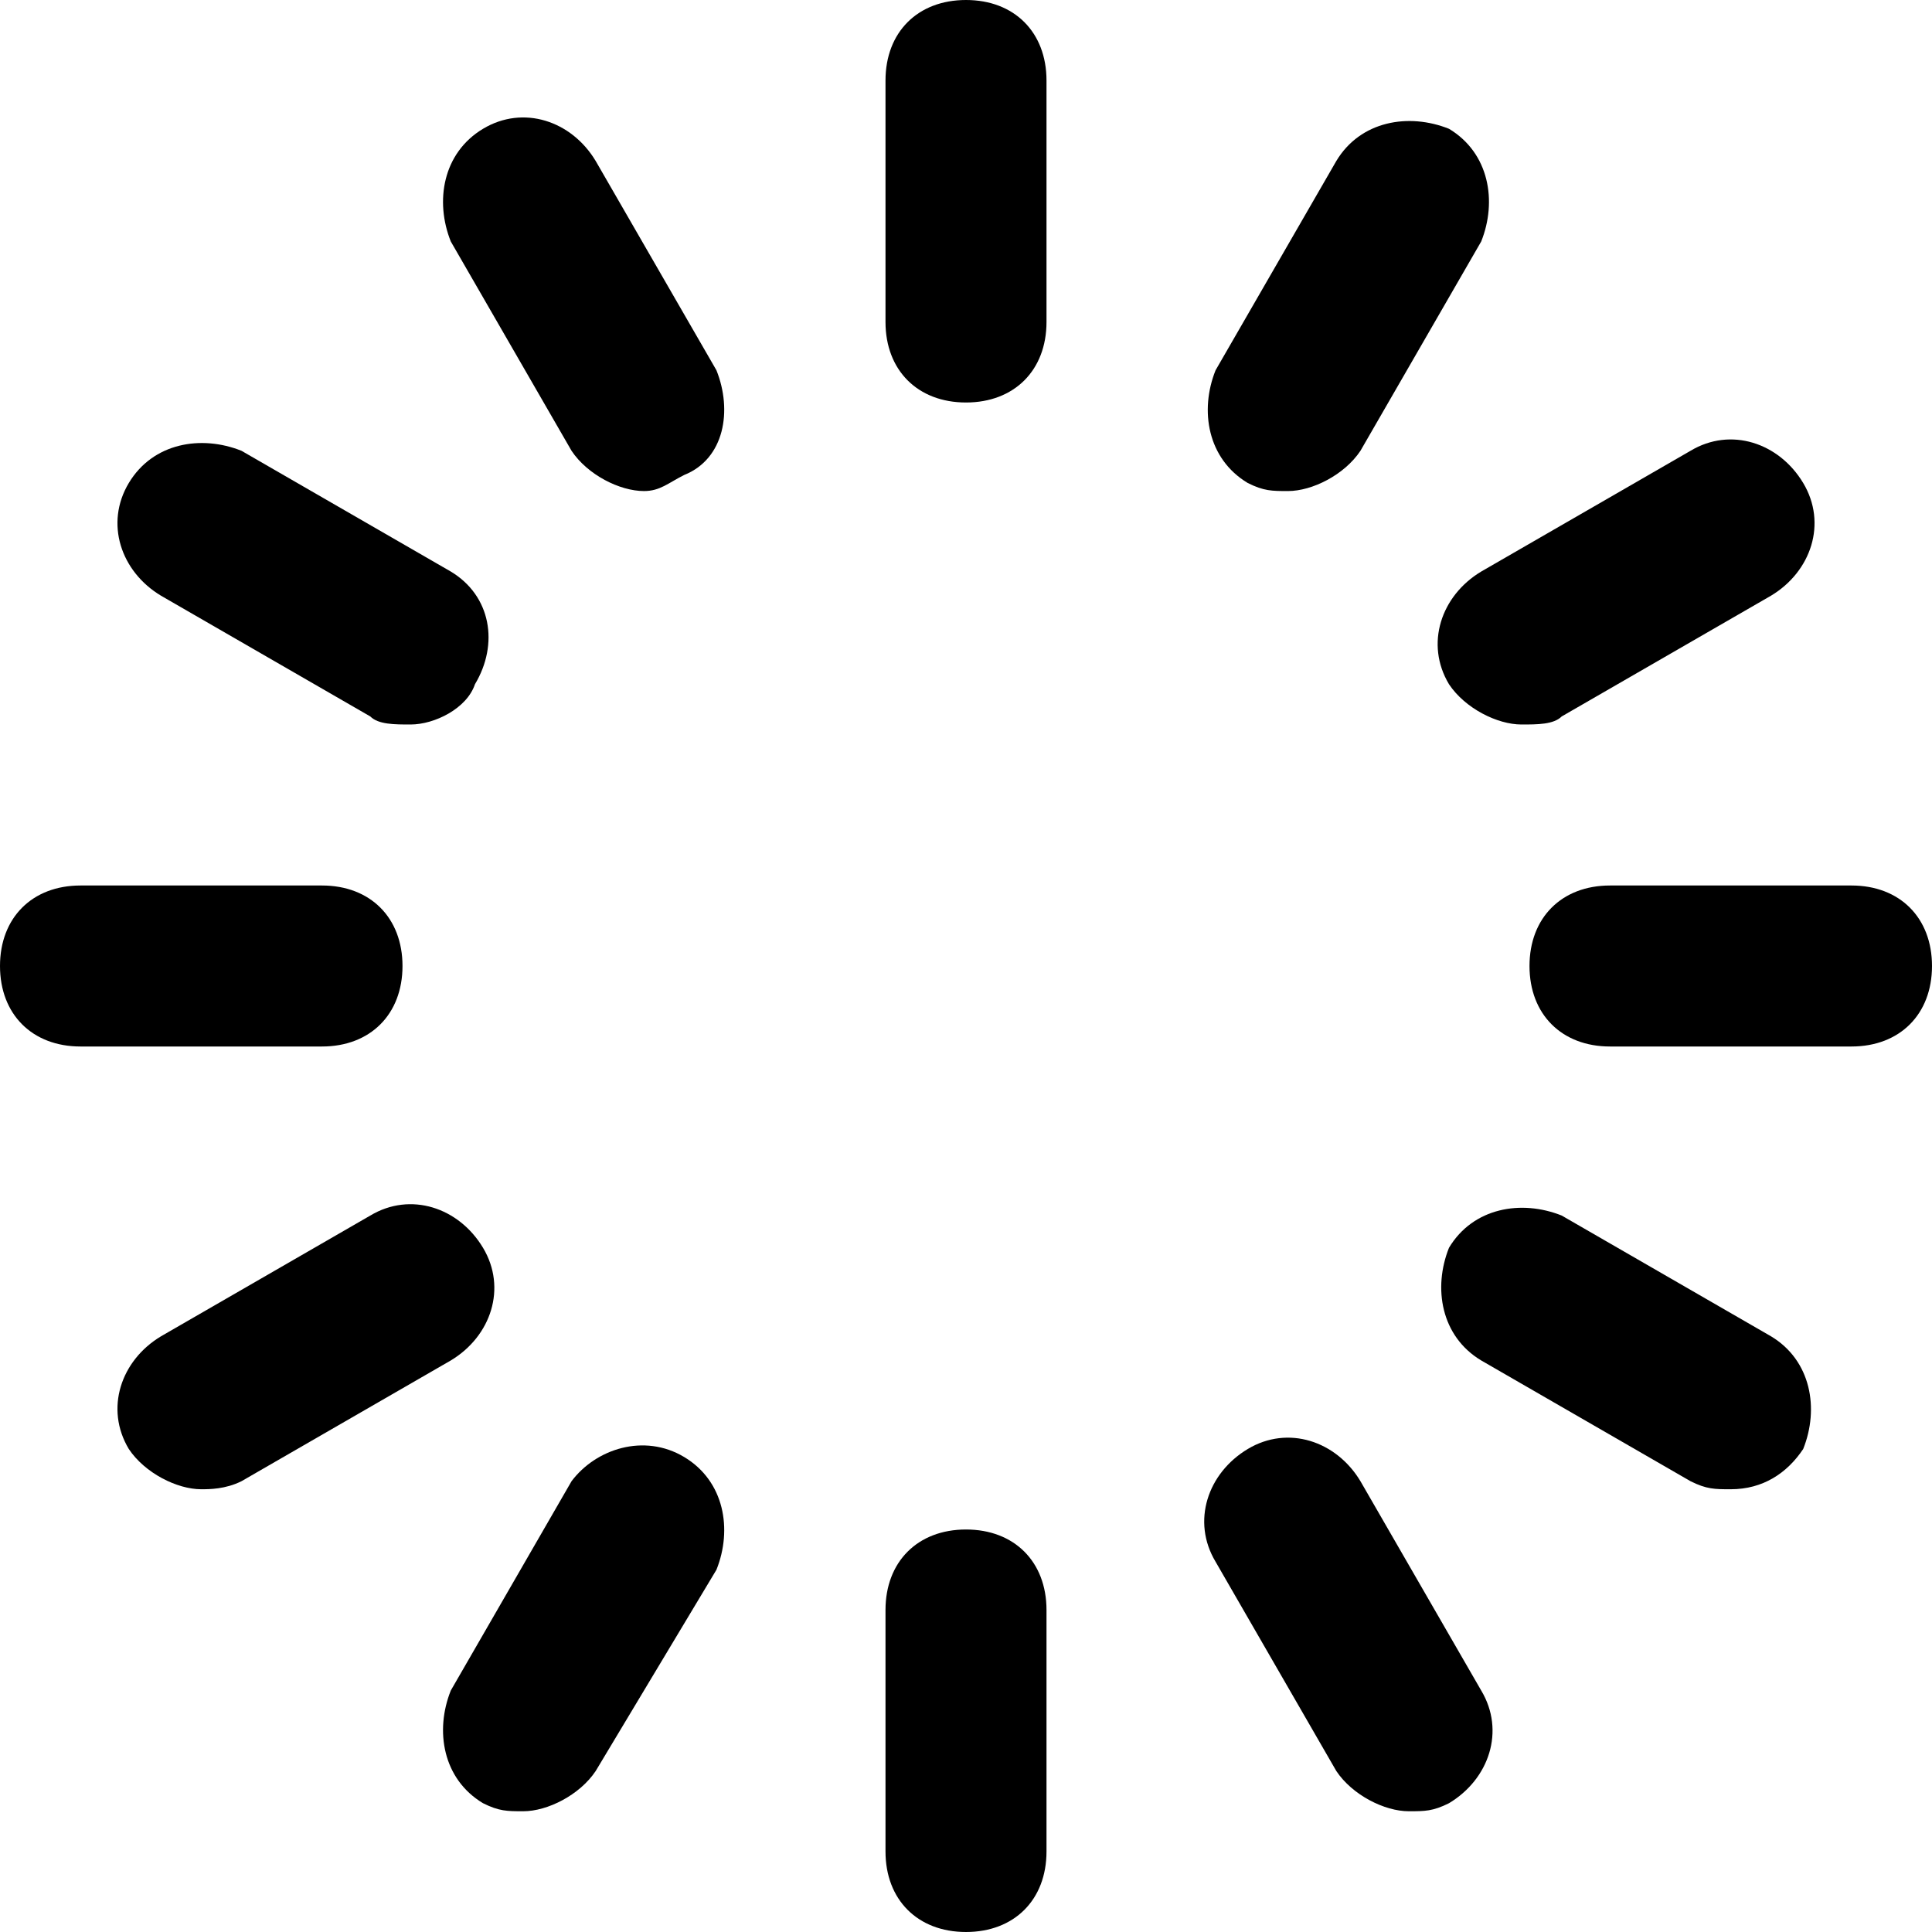
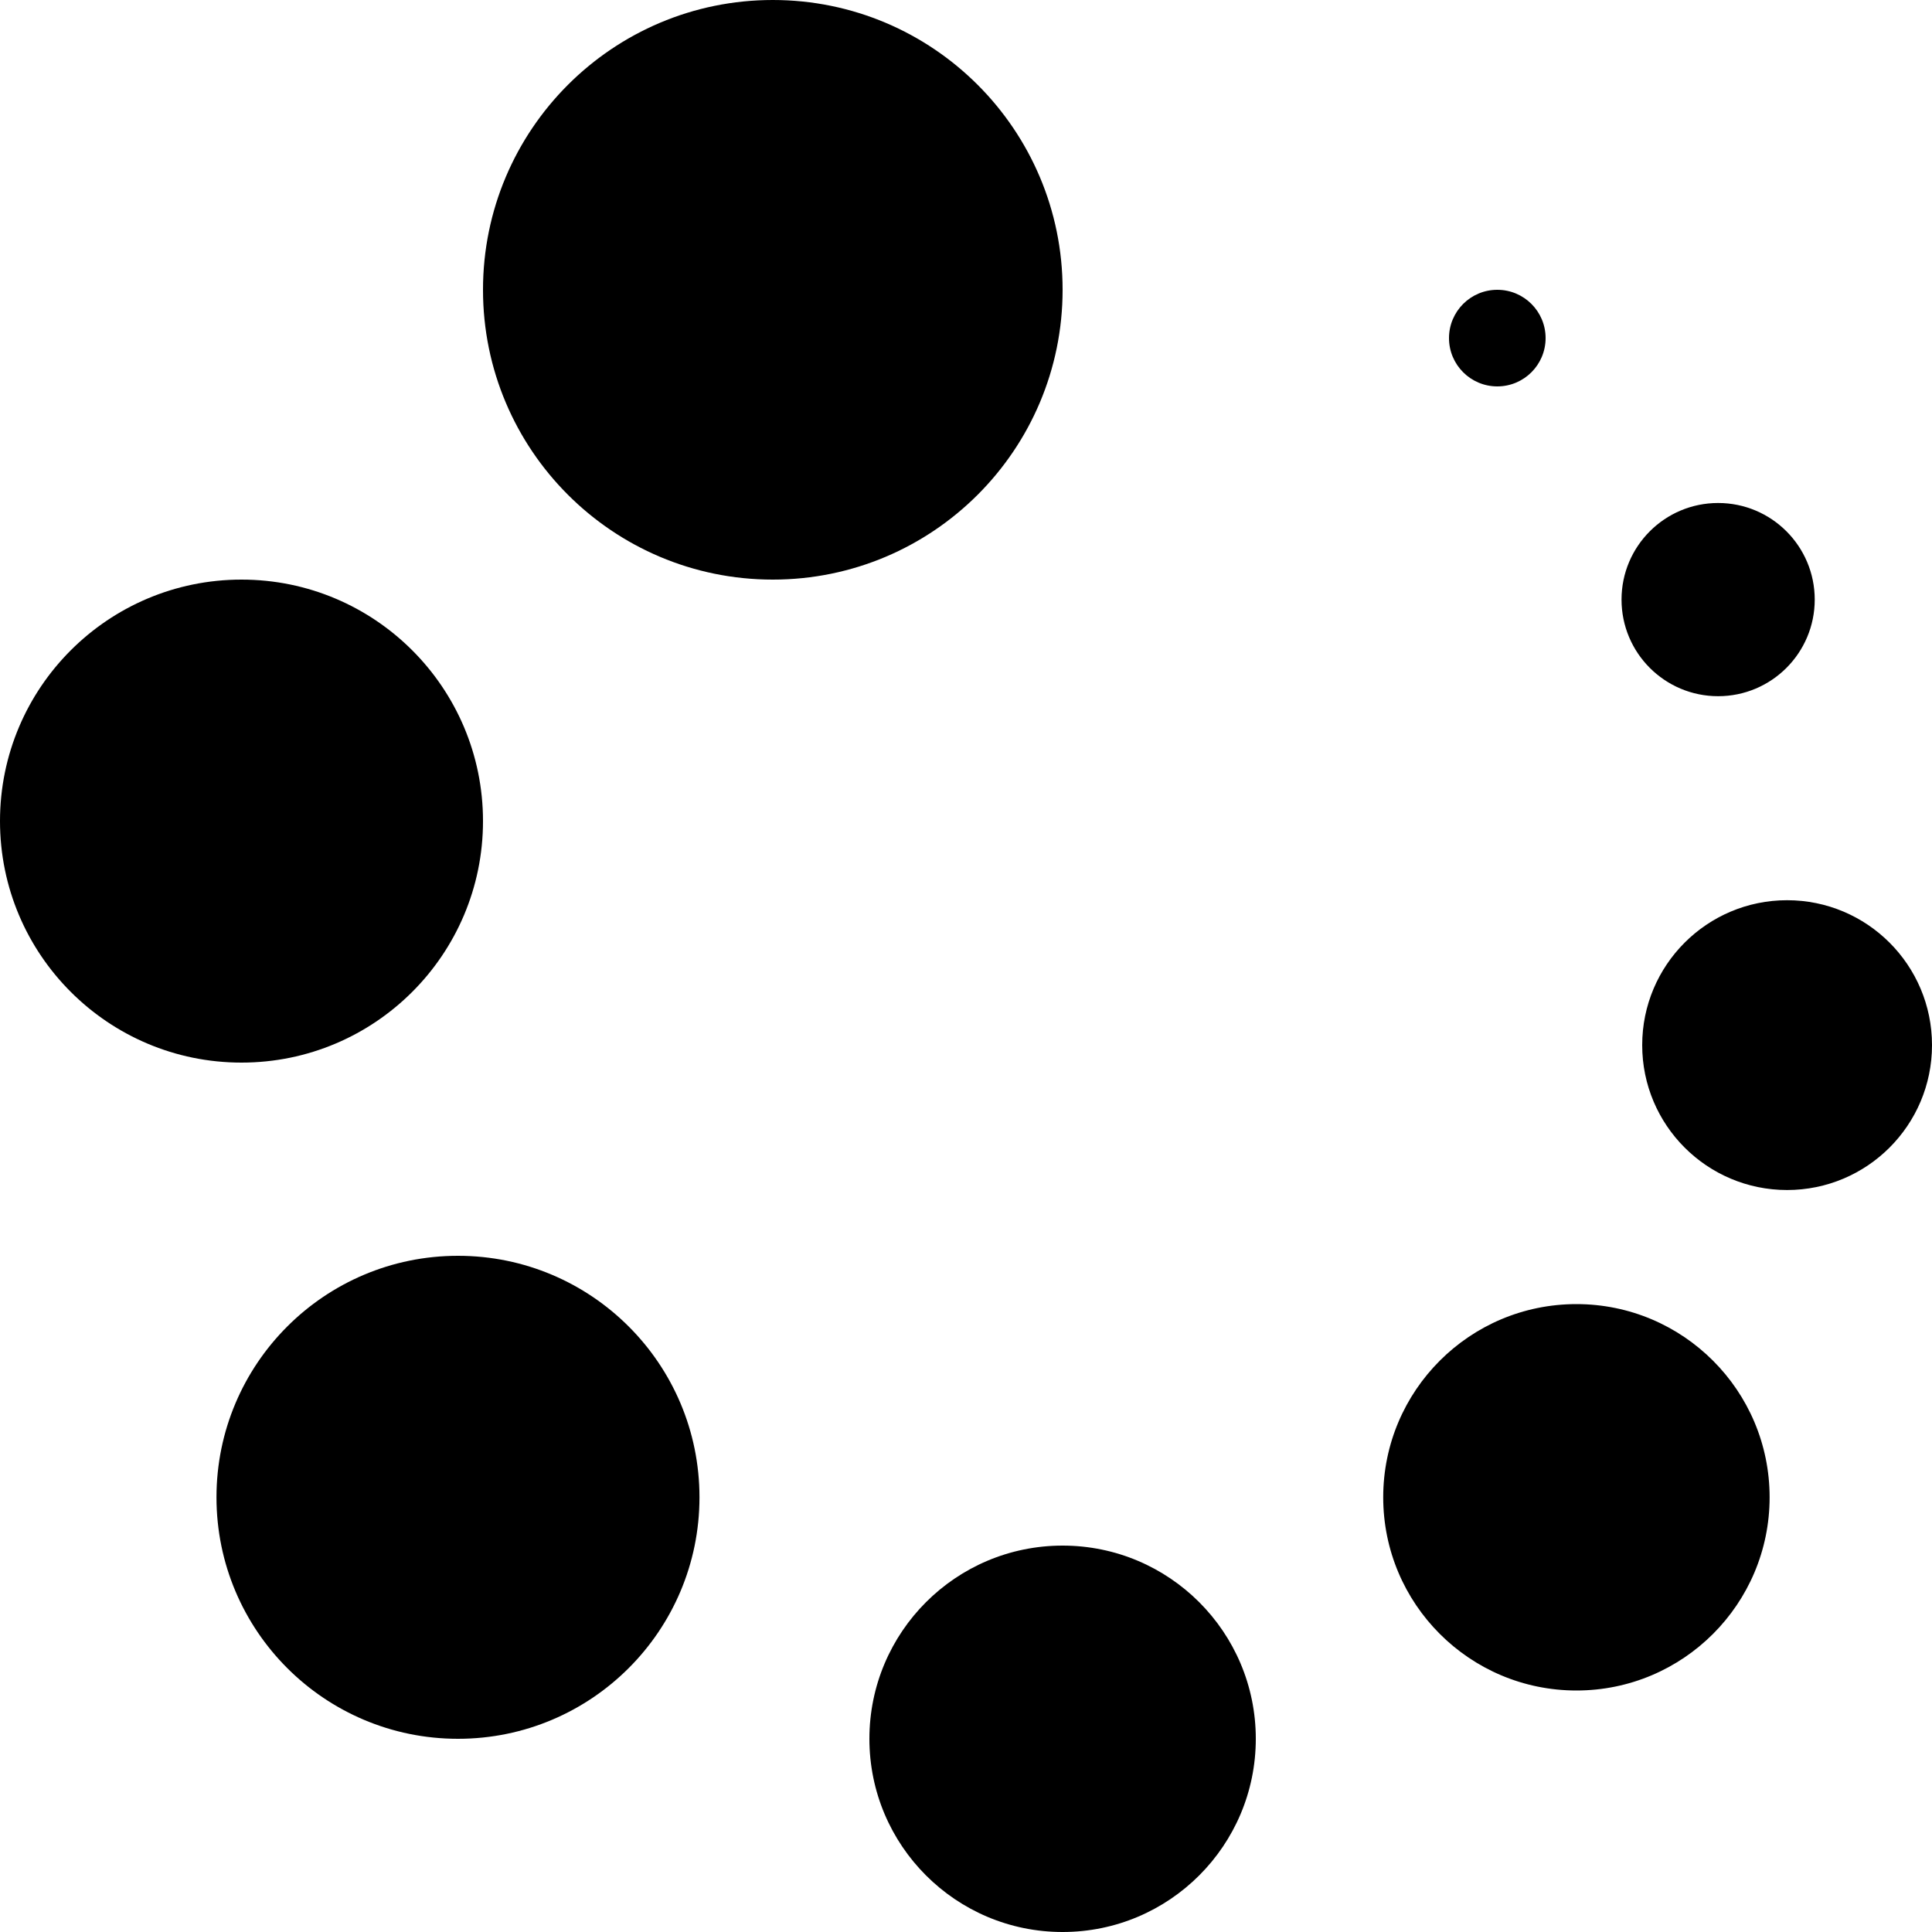
- <svg xmlns="http://www.w3.org/2000/svg" t="1591949020946" class="icon" viewBox="0 0 1024 1024" version="1.1" p-id="11069" width="200" height="200">
-   <path d="M512 213.333c-25.6 0-42.667-17.067-42.667-42.667L469.333 42.667c0-25.6 17.067-42.667 42.667-42.667s42.667 17.067 42.667 42.667l0 128C554.667 196.267 537.6 213.333 512 213.333z" p-id="11070" />
-   <path d="M512 1024c-25.6 0-42.667-17.067-42.667-42.667l0-128c0-25.6 17.067-42.667 42.667-42.667s42.667 17.067 42.667 42.667l0 128C554.667 1006.933 537.6 1024 512 1024z" p-id="11071" />
-   <path d="M170.667 554.667 42.667 554.667c-25.6 0-42.667-17.067-42.667-42.667s17.067-42.667 42.667-42.667l128 0c25.6 0 42.667 17.067 42.667 42.667S196.267 554.667 170.667 554.667z" p-id="11072" />
-   <path d="M981.333 554.667l-128 0c-25.6 0-42.667-17.067-42.667-42.667s17.067-42.667 42.667-42.667l128 0c25.6 0 42.667 17.067 42.667 42.667S1006.933 554.667 981.333 554.667z" p-id="11073" />
-   <path d="M806.4 384c-12.8 0-29.867-8.533-38.4-21.333-12.8-21.333-4.267-46.933 17.067-59.733L896 238.933c21.333-12.8 46.933-4.267 59.733 17.067 12.8 21.333 4.267 46.933-17.067 59.733l-110.933 64C823.467 384 814.933 384 806.4 384z" p-id="11074" />
-   <path d="M106.667 789.333c-12.8 0-29.867-8.533-38.4-21.333-12.8-21.333-4.267-46.933 17.067-59.733l110.933-64c21.333-12.8 46.933-4.267 59.733 17.067 12.8 21.333 4.267 46.933-17.067 59.733L128 785.067C119.467 789.333 110.933 789.333 106.667 789.333z" p-id="11075" />
-   <path d="M682.667 260.267c-8.533 0-12.8 0-21.333-4.267-21.333-12.8-25.6-38.4-17.067-59.733L708.267 85.333c12.8-21.333 38.4-25.6 59.733-17.067 21.333 12.8 25.6 38.4 17.067 59.733l-64 110.933C712.533 251.733 695.467 260.267 682.667 260.267z" p-id="11076" />
-   <path d="M277.333 960c-8.533 0-12.8 0-21.333-4.267-21.333-12.8-25.6-38.4-17.067-59.733l64-110.933C315.733 768 341.333 759.467 362.667 772.267c21.333 12.8 25.6 38.4 17.067 59.733L315.733 938.667C307.2 951.467 290.133 960 277.333 960z" p-id="11077" />
-   <path d="M217.6 384C209.067 384 200.533 384 196.267 379.733L85.333 315.733C64 302.933 55.467 277.333 68.267 256 81.067 234.667 106.667 230.4 128 238.933l110.933 64C260.267 315.733 264.533 341.333 251.733 362.667 247.467 375.467 230.4 384 217.6 384z" p-id="11078" />
-   <path d="M917.333 789.333c-8.533 0-12.8 0-21.333-4.267l-110.933-64c-21.333-12.8-25.6-38.4-17.067-59.733 12.8-21.333 38.4-25.6 59.733-17.067l110.933 64c21.333 12.8 25.6 38.4 17.067 59.733C947.2 780.8 934.4 789.333 917.333 789.333z" p-id="11079" />
-   <path d="M341.333 260.267c-12.8 0-29.867-8.533-38.4-21.333L238.933 128C230.4 106.667 234.667 81.067 256 68.267 277.333 55.467 302.933 64 315.733 85.333l64 110.933C388.267 217.6 384 243.2 362.667 251.733 354.133 256 349.867 260.267 341.333 260.267z" p-id="11080" />
-   <path d="M746.667 960c-12.8 0-29.867-8.533-38.4-21.333l-64-110.933c-12.8-21.333-4.267-46.933 17.067-59.733 21.333-12.8 46.933-4.267 59.733 17.067l64 110.933c12.8 21.333 4.267 46.933-17.067 59.733C759.467 960 755.2 960 746.667 960z" p-id="11081" />
+ <svg xmlns="http://www.w3.org/2000/svg" t="1591975851780" class="icon" viewBox="0 0 1024 1024" version="1.1" p-id="7884" width="200" height="200">
+   <path d="M563.2 819.2a102.4 102.4 0 1 1 0 204.8 102.4 102.4 0 0 1 0-204.8z m-320.461-153.6a128 128 0 1 1 0 256 128 128 0 0 1 0-256z m592.794 25.6a102.4 102.4 0 1 1 0 204.8 102.4 102.4 0 0 1 0-204.8zM947.2 477.133a76.8 76.8 0 1 1 0 153.6 76.8 76.8 0 0 1 0-153.6zM128 307.2a128 128 0 1 1 0 256 128 128 0 0 1 0-256z m782.643-40.602a51.2 51.2 0 1 1 0 102.4 51.2 51.2 0 0 1 0-102.4zM409.6 0a153.6 153.6 0 1 1 0 307.2 153.6 153.6 0 0 1 0-307.2z m384 153.6a25.6 25.6 0 1 1 0 51.2 25.6 25.6 0 0 1 0-51.2z" p-id="7885" />
</svg>
